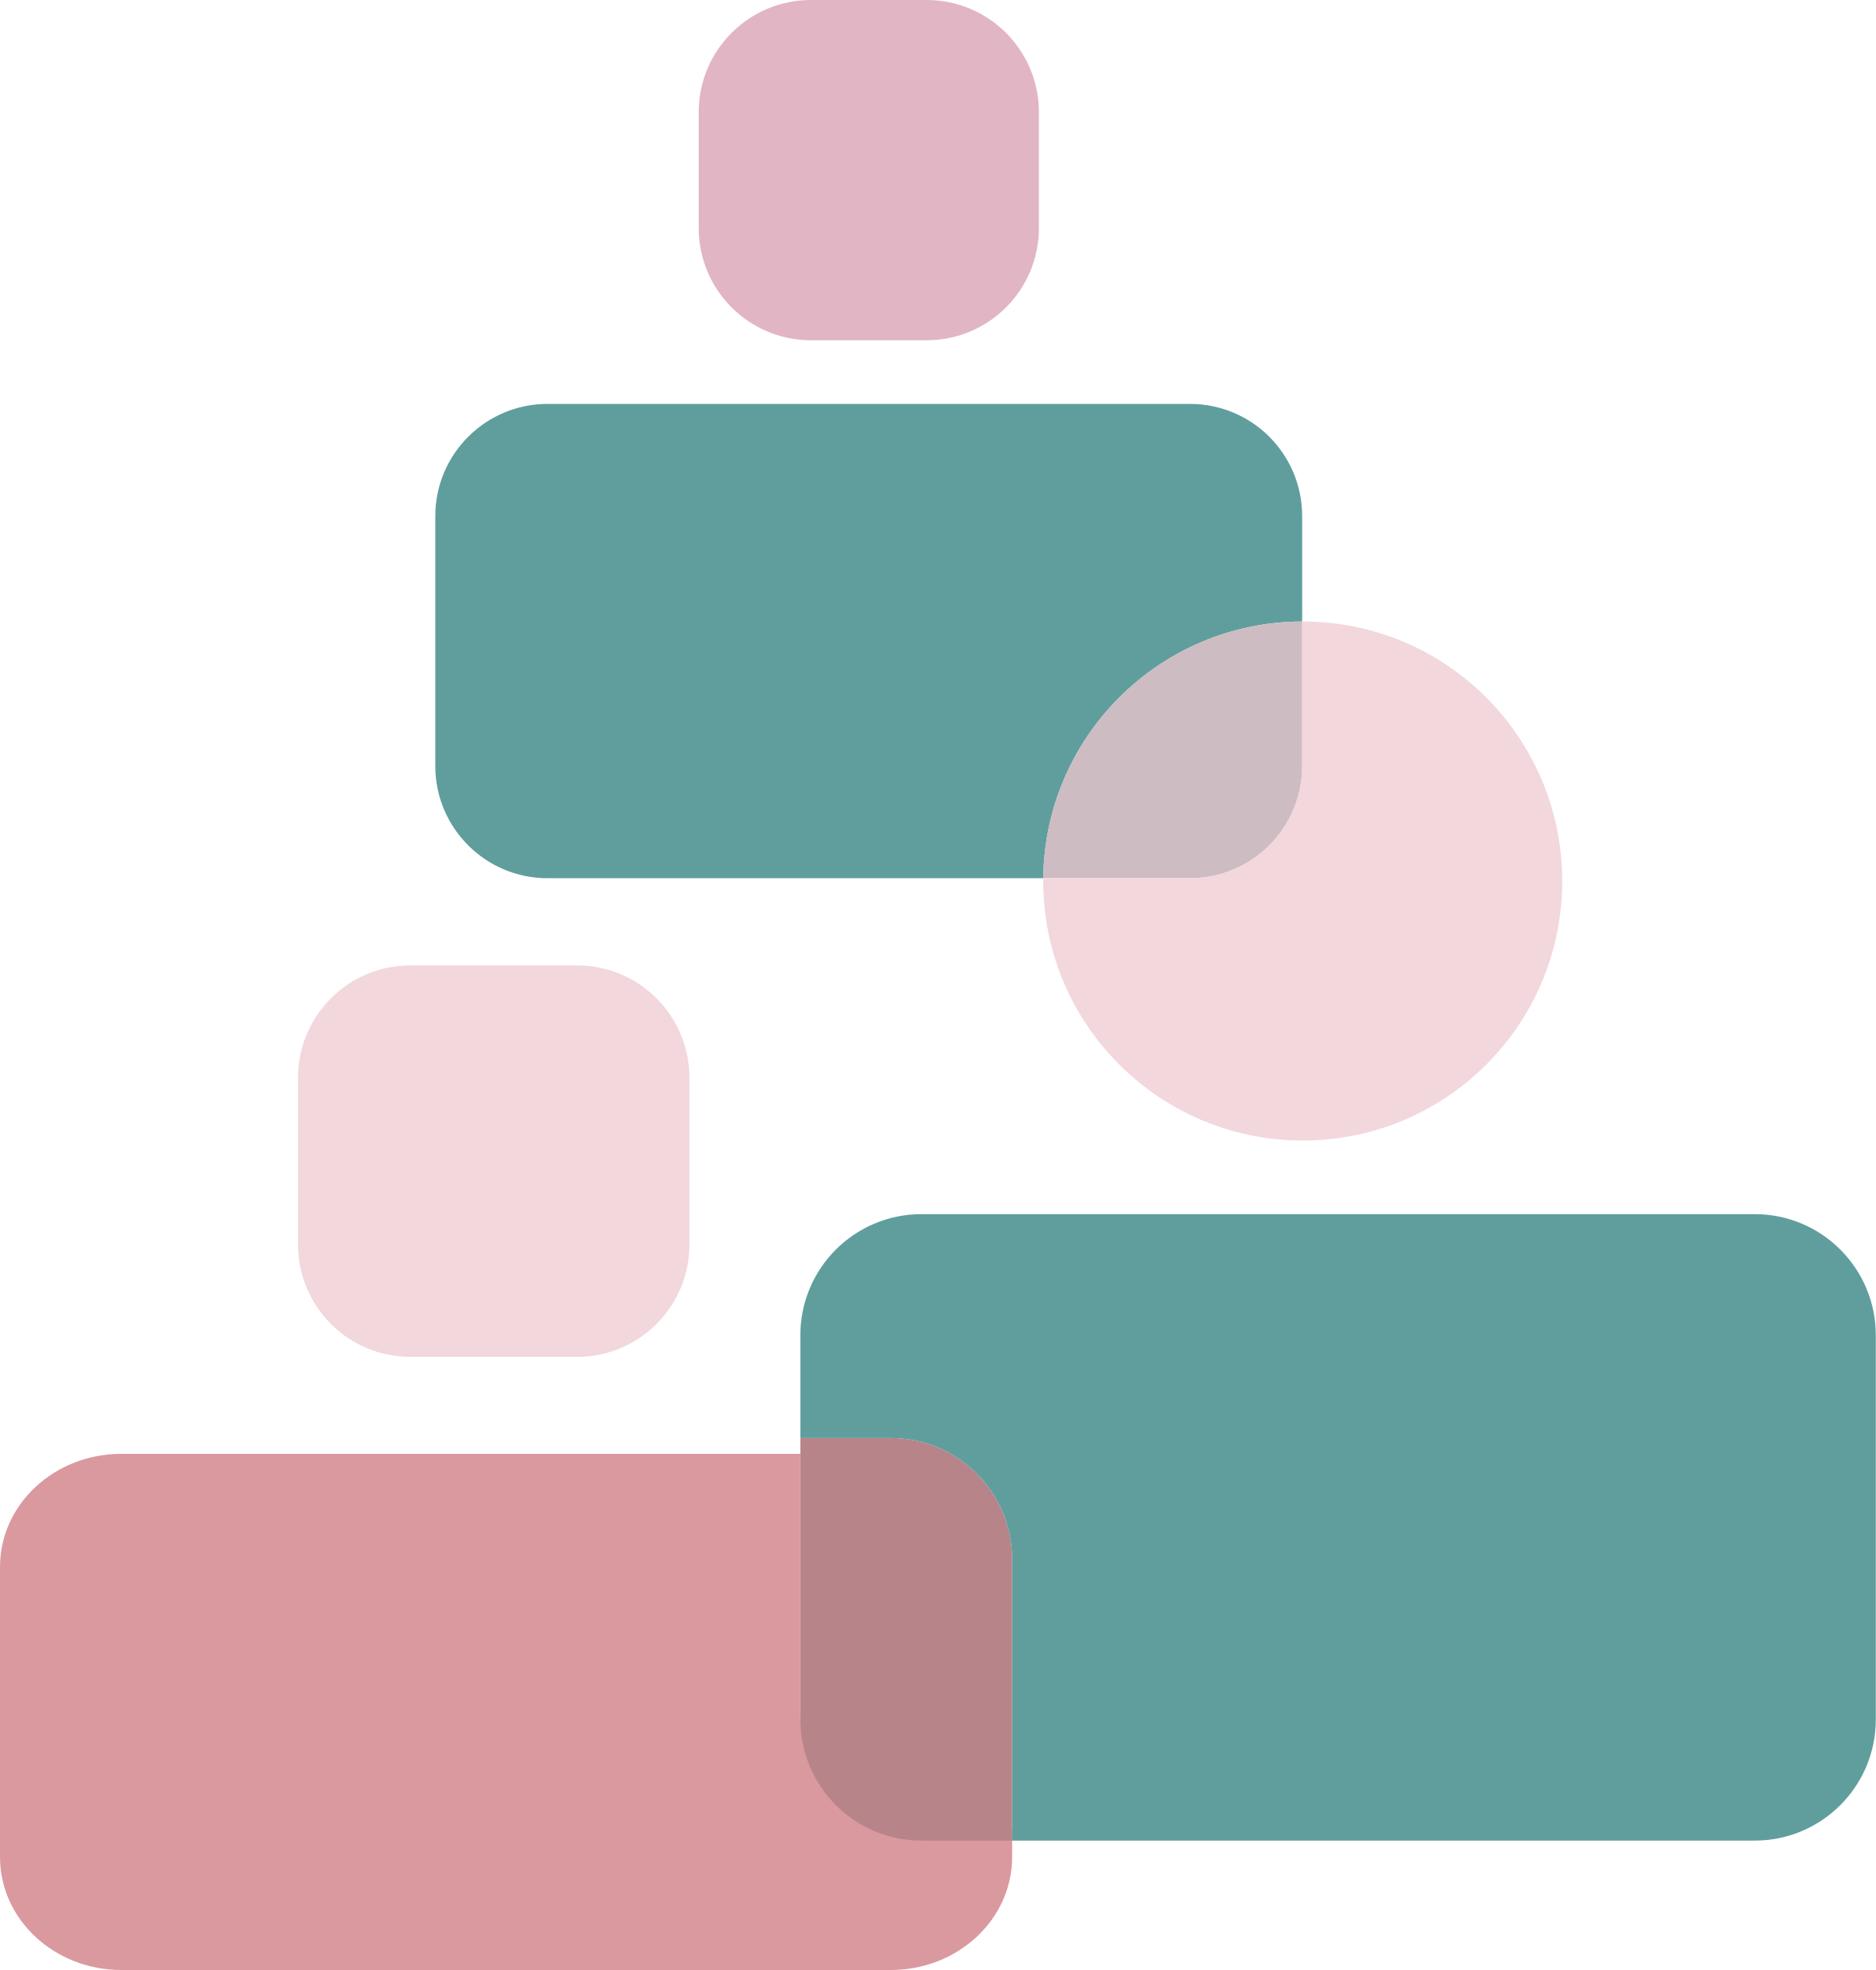
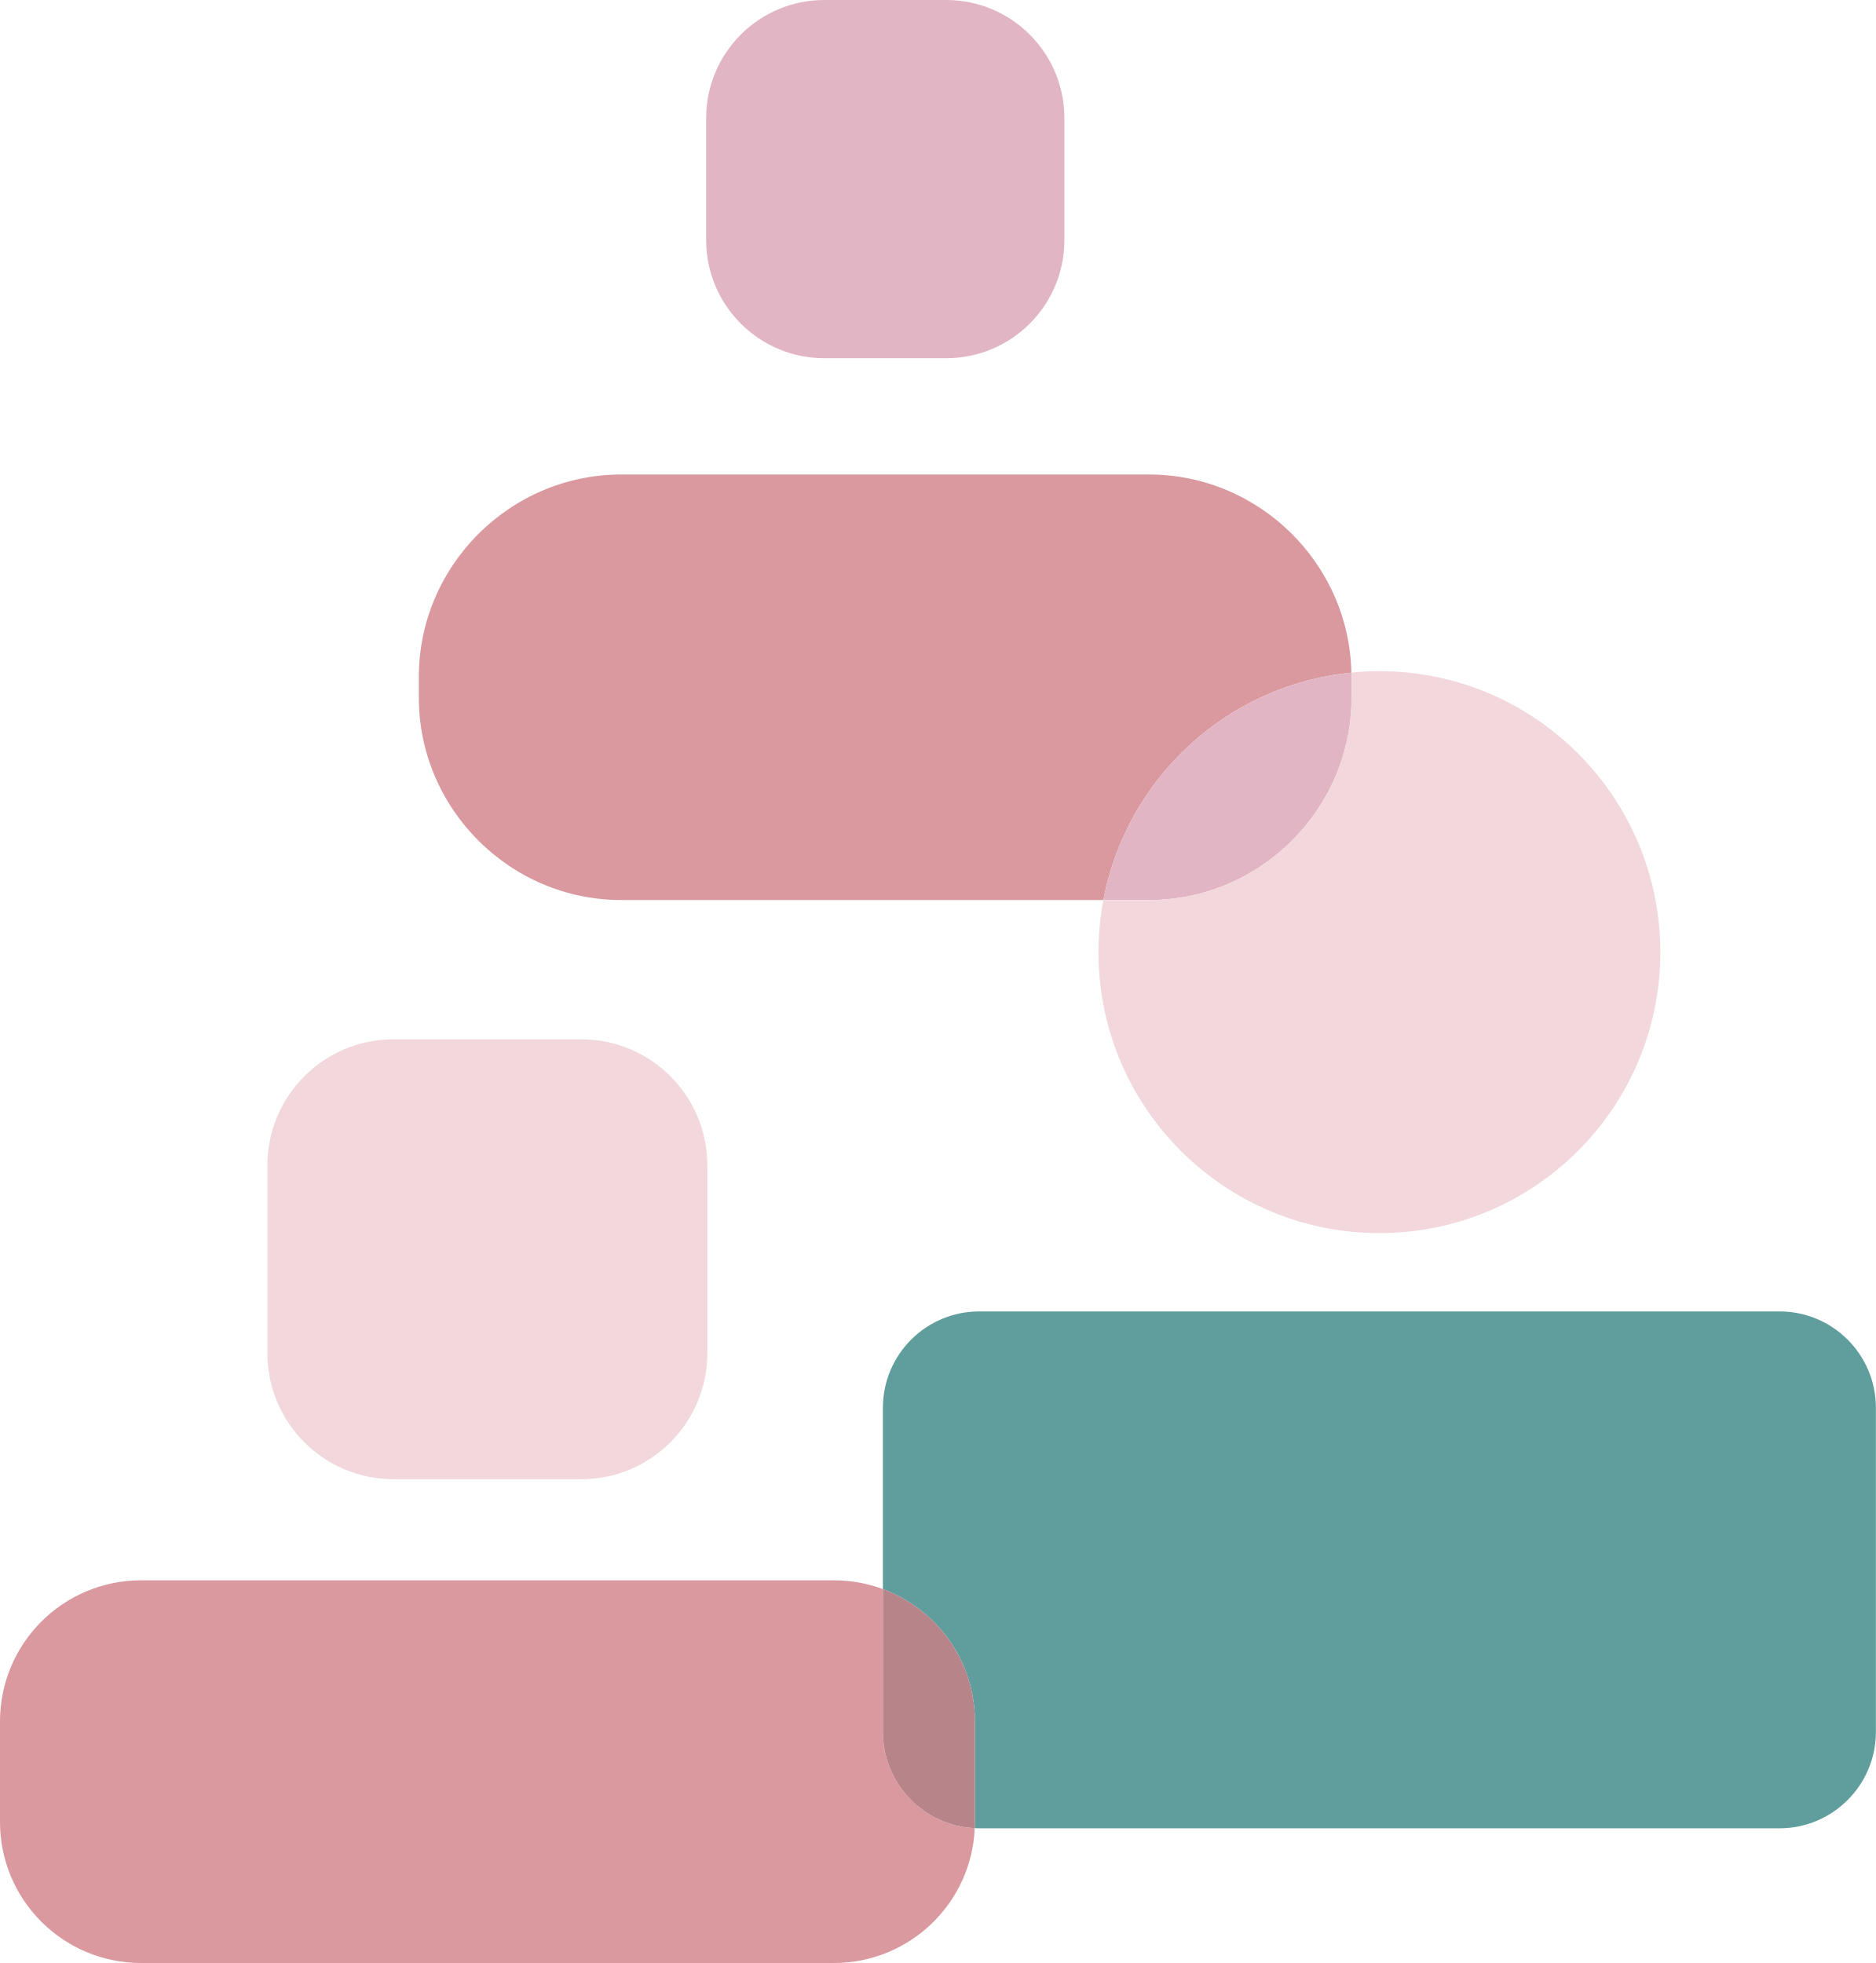
- <svg xmlns="http://www.w3.org/2000/svg" id="Layer_2" data-name="Layer 2" viewBox="0 0 117 122.86">
+ <svg xmlns="http://www.w3.org/2000/svg" id="Layer_2" data-name="Layer 2" viewBox="0 0 111.12 116.29">
  <defs>
    <style>
      .cls-1 {
        fill: #609e9e;
      }

-       .cls-1, .cls-2, .cls-3, .cls-4, .cls-5, .cls-6 {
+       .cls-1, .cls-2, .cls-3, .cls-4, .cls-5 {
        stroke-width: 0px;
      }

      .cls-2 {
        fill: #b78489;
      }

      .cls-3 {
        fill: #da999f;
      }

      .cls-4 {
        fill: #f2d7dc;
      }

      .cls-5 {
        fill: #e2b5c4;
      }
- 
-       .cls-6 {
-         fill: #cdbcc2;
-       }
    </style>
  </defs>
  <g id="Layer_5" data-name="Layer 5">
    <g>
-       <path class="cls-3" d="M63.13,114.08v1.73c0,3.9-3.39,7.05-7.57,7.05H7.57c-4.18,0-7.57-3.15-7.57-7.05v-18.09c0-3.9,3.39-7.05,7.57-7.05h42.35v16.35c0,3.9,3.38,7.05,7.56,7.05h5.65Z" />
-       <path class="cls-2" d="M63.13,97.24v17.55h-5.65c-4.18,0-7.56-3.38-7.56-7.56v-17.55h5.64c4.18,0,7.57,3.38,7.57,7.56Z" />
-       <path class="cls-1" d="M117,83.28v23.95c0,4.18-3.38,7.56-7.56,7.56h-46.31v-17.55c0-4.18-3.39-7.56-7.57-7.56h-5.64v-6.4c0-4.18,3.38-7.56,7.56-7.56h51.96c4.18,0,7.56,3.38,7.56,7.56Z" />
-       <path class="cls-1" d="M81.22,32.19v6.57c-4.45.01-8.49,1.82-11.41,4.74-2.89,2.89-4.69,6.87-4.74,11.27h-30.92c-3.86,0-7-3.13-7-7v-15.58c0-3.87,3.14-7,7-7h40.07c3.87,0,7,3.13,7,7Z" />
-       <rect class="cls-4" x="18.59" y="60.22" width="24.41" height="24.41" rx="7" ry="7" transform="translate(-41.63 103.21) rotate(-90)" />
-       <rect class="cls-5" x="43.58" y="0" width="21.22" height="21.22" rx="7" ry="7" transform="translate(43.58 64.8) rotate(-90)" />
-       <path class="cls-6" d="M81.22,38.76v9.01c0,3.87-3.13,7-7,7h-9.15c.05-4.4,1.85-8.38,4.74-11.27,2.92-2.92,6.96-4.73,11.41-4.74Z" />
-       <path class="cls-4" d="M97.44,54.95c0,8.94-7.24,16.18-16.18,16.18-4.47,0-8.52-1.81-11.45-4.74-2.93-2.93-4.74-6.97-4.74-11.44v-.18h9.15c3.87,0,7-3.13,7-7v-9.01h.04c4.47,0,8.52,1.81,11.44,4.74,2.93,2.93,4.74,6.98,4.74,11.45Z" />
+       <rect class="cls-4" x="15.84" y="61.56" width="26.06" height="26.06" rx="7.47" ry="7.47" transform="translate(-45.72 103.47) rotate(-90)" />
+       <rect class="cls-5" x="41.83" y="0" width="21.22" height="21.22" rx="7" ry="7" transform="translate(41.83 63.05) rotate(-90)" />
+       <path class="cls-3" d="M80.05,39.85c-7.38.72-13.34,6.28-14.69,13.47h-28.55c-6.6,0-12-5.4-12-12v-1.21c0-6.6,5.4-12,12-12h31.25c6.51,0,11.86,5.26,11.99,11.74Z" />
+       <path class="cls-5" d="M80.06,40.11v1.21c0,6.6-5.4,12-12,12h-2.7c1.35-7.19,7.31-12.75,14.69-13.47.01.09.01.17.01.26Z" />
+       <path class="cls-4" d="M98.35,56.41c0,9.19-7.45,16.64-16.64,16.64s-16.64-7.45-16.64-16.64c0-1.06.1-2.09.29-3.09h2.7c6.6,0,12-5.4,12-12v-1.21c0-.09,0-.17-.01-.26.54-.06,1.1-.09,1.66-.09,9.19,0,16.64,7.46,16.64,16.65Z" />
+       <path class="cls-1" d="M111.12,83.4v19.2c0,3.15-2.56,5.71-5.71,5.71h-47.4c-.09,0-.18,0-.27-.01.01-.12.01-.25.01-.37v-5.95c0-3.6-2.27-6.66-5.45-7.84v-10.74c0-3.16,2.56-5.71,5.71-5.71h47.4c3.15,0,5.71,2.55,5.71,5.71Z" />
+       <path class="cls-3" d="M57.74,108.3c-.19,4.45-3.85,7.99-8.35,7.99H8.36c-4.62,0-8.36-3.74-8.36-8.36v-5.95c0-4.62,3.74-8.36,8.36-8.36h41.03c1.02,0,2,.18,2.91.52v8.46c0,3.06,2.41,5.56,5.44,5.7Z" />
+       <path class="cls-2" d="M57.75,101.98v5.95c0,.12,0,.25-.01.37-3.03-.14-5.44-2.64-5.44-5.7v-8.46c3.18,1.18,5.45,4.24,5.45,7.84Z" />
    </g>
  </g>
</svg>
